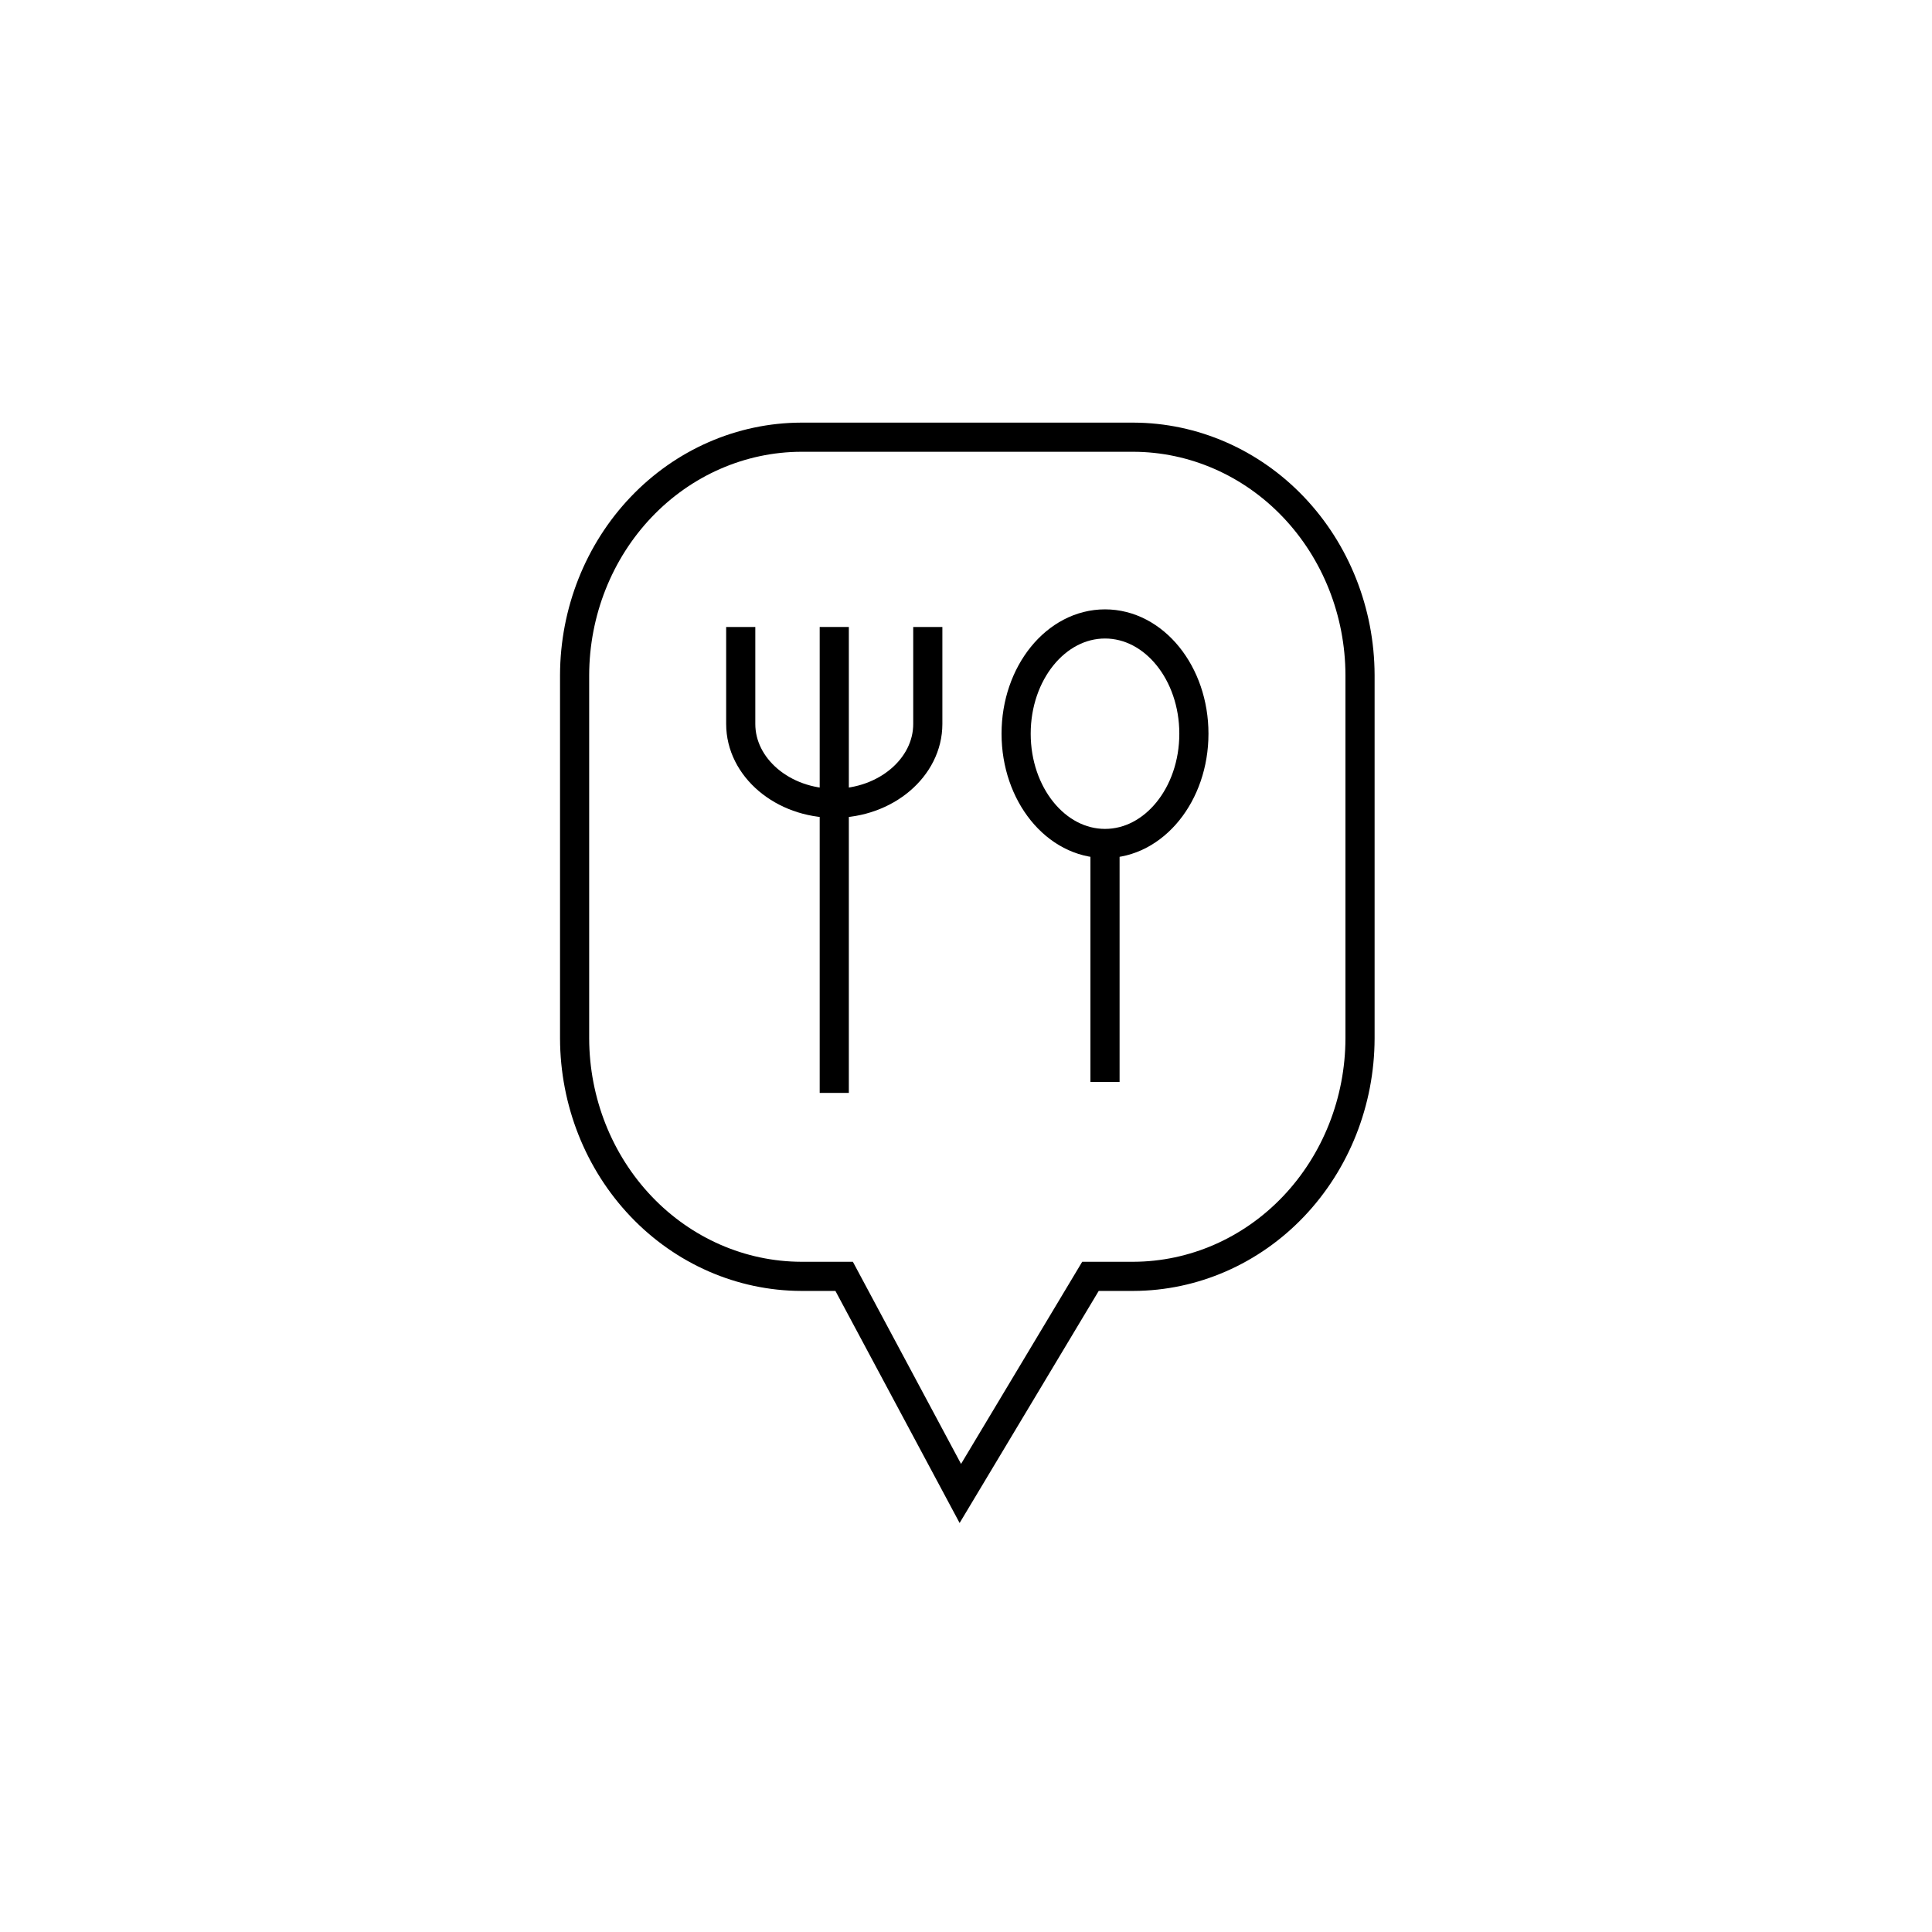
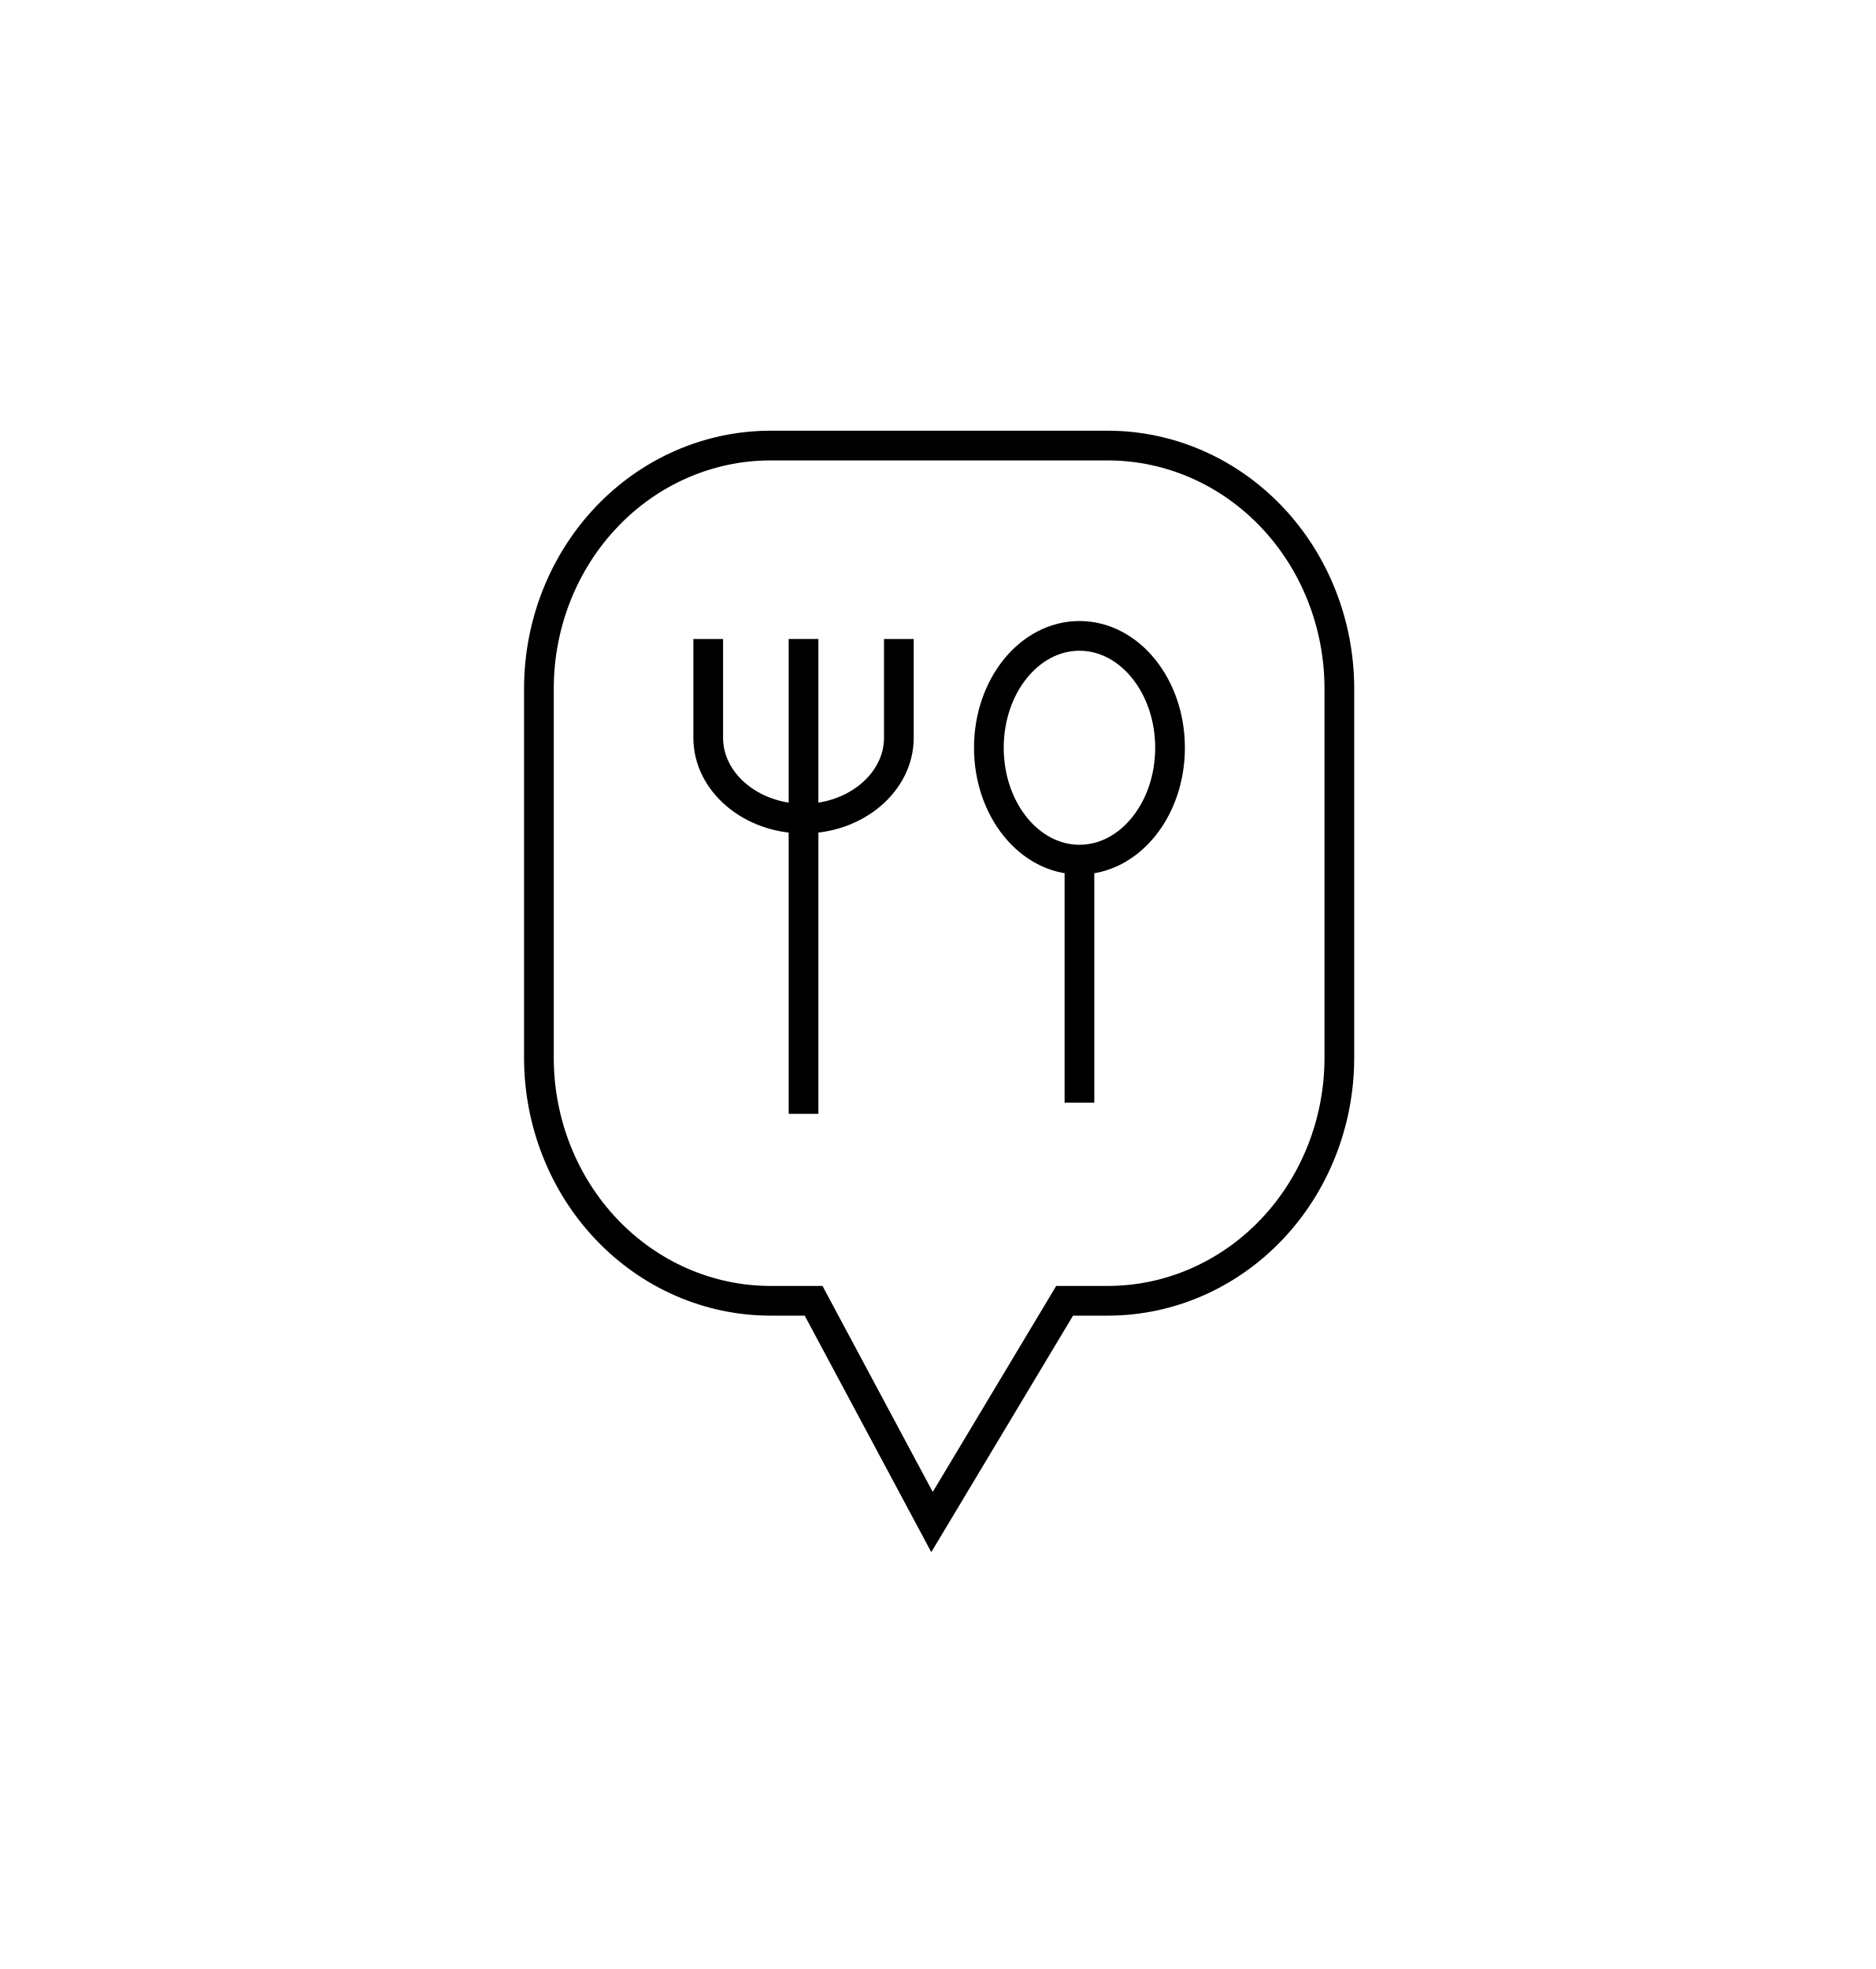
- <svg xmlns="http://www.w3.org/2000/svg" width="1000" height="1000" viewBox="0 0 442 464" fill="none">
+ <svg xmlns="http://www.w3.org/2000/svg" viewBox="0 0 442 464" fill="none">
  <path fill-rule="evenodd" clip-rule="evenodd" d="M181.411 105H261.22C275.637 105.044 289.453 111.076 299.648 121.779C309.842 132.481 315.589 146.984 315.631 162.119V249.416C315.589 264.551 309.842 279.054 299.648 289.757C289.453 300.459 275.637 306.491 261.22 306.535H250.892L219.639 358.677L191.735 306.535H181.411C166.993 306.491 153.178 300.459 142.983 289.757C132.788 279.054 127.042 264.551 127 249.416V162.119C127.042 146.984 132.788 132.481 142.983 121.779C153.178 111.076 166.993 105.044 181.411 105Z" stroke="black" stroke-width="7" stroke-miterlimit="2.613" />
  <path d="M254.385 202.574C266.175 202.574 275.732 190.771 275.732 176.211C275.732 161.65 266.175 149.847 254.385 149.847C242.595 149.847 233.038 161.65 233.038 176.211C233.038 190.771 242.595 202.574 254.385 202.574Z" stroke="black" stroke-width="7" stroke-miterlimit="2.613" />
  <path d="M254.384 202.574V259.841" stroke="black" stroke-width="7" stroke-miterlimit="2.613" />
  <path d="M211.825 150.579V173.872C211.825 184.342 201.717 192.908 189.362 192.908C177.008 192.908 166.899 184.342 166.899 173.872V150.579" stroke="black" stroke-width="7" stroke-miterlimit="2.613" />
  <path d="M189.362 150.579V262.478" stroke="black" stroke-width="7" stroke-miterlimit="2.613" />
</svg>
